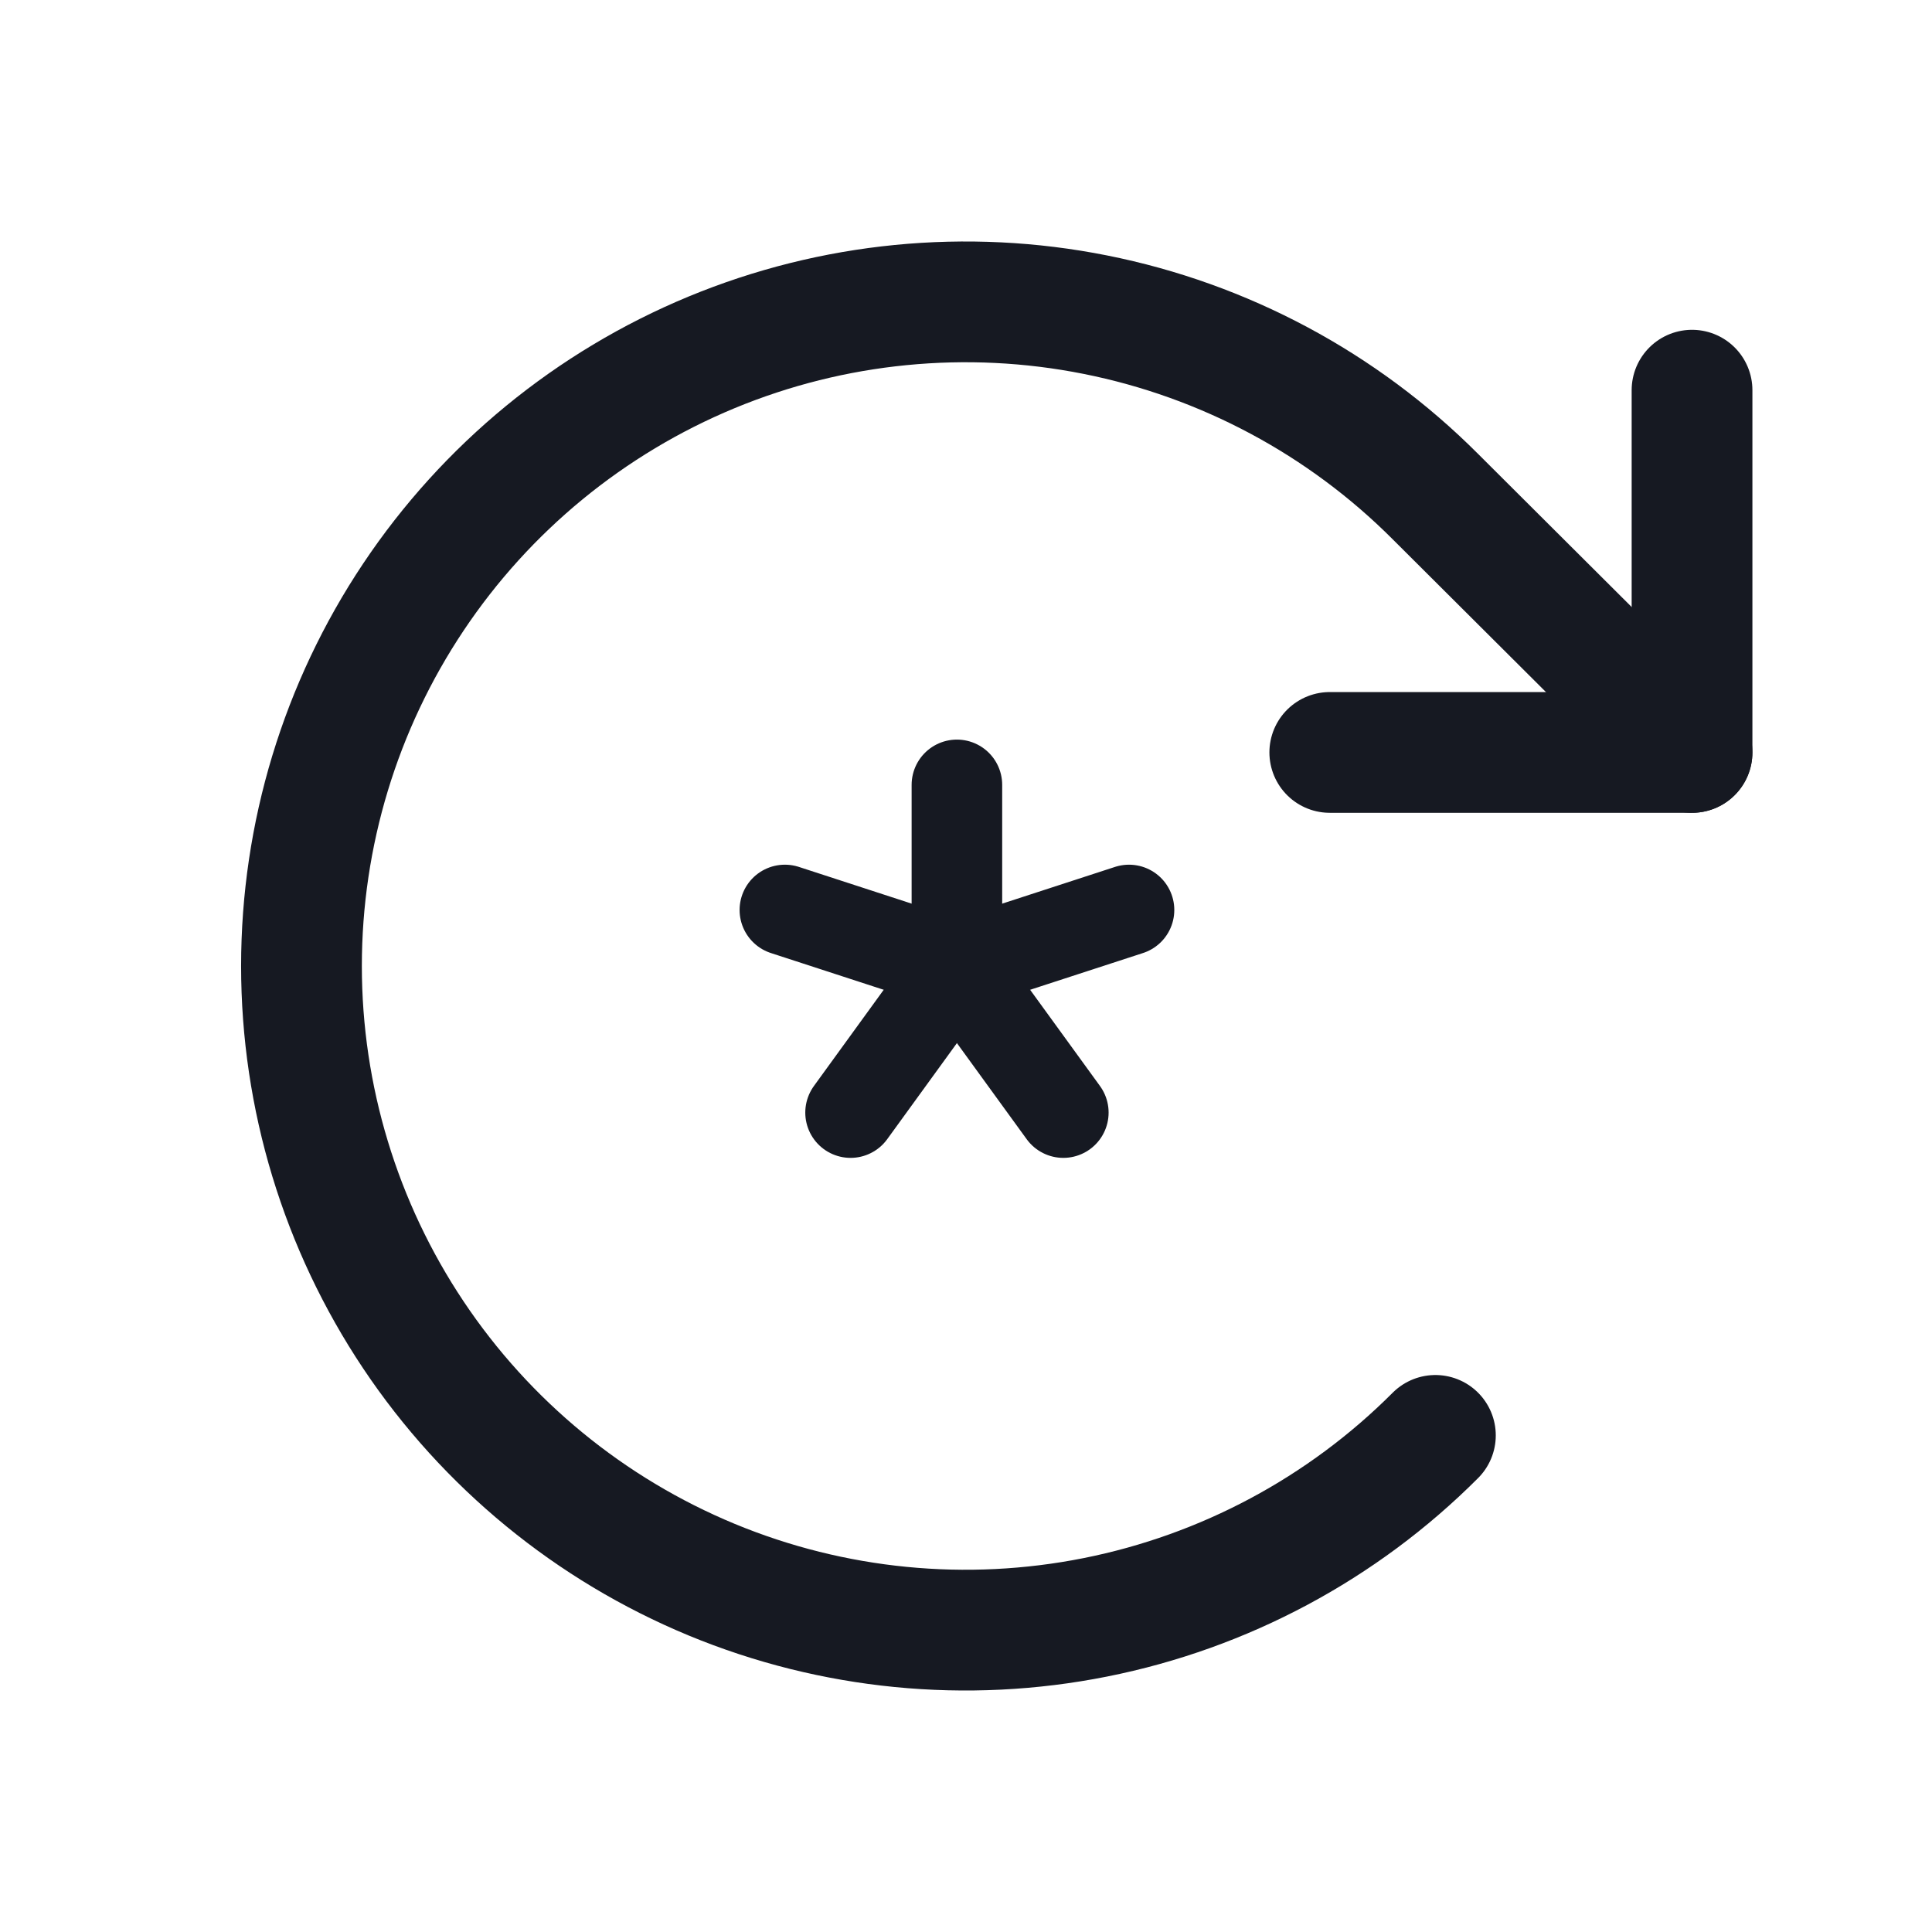
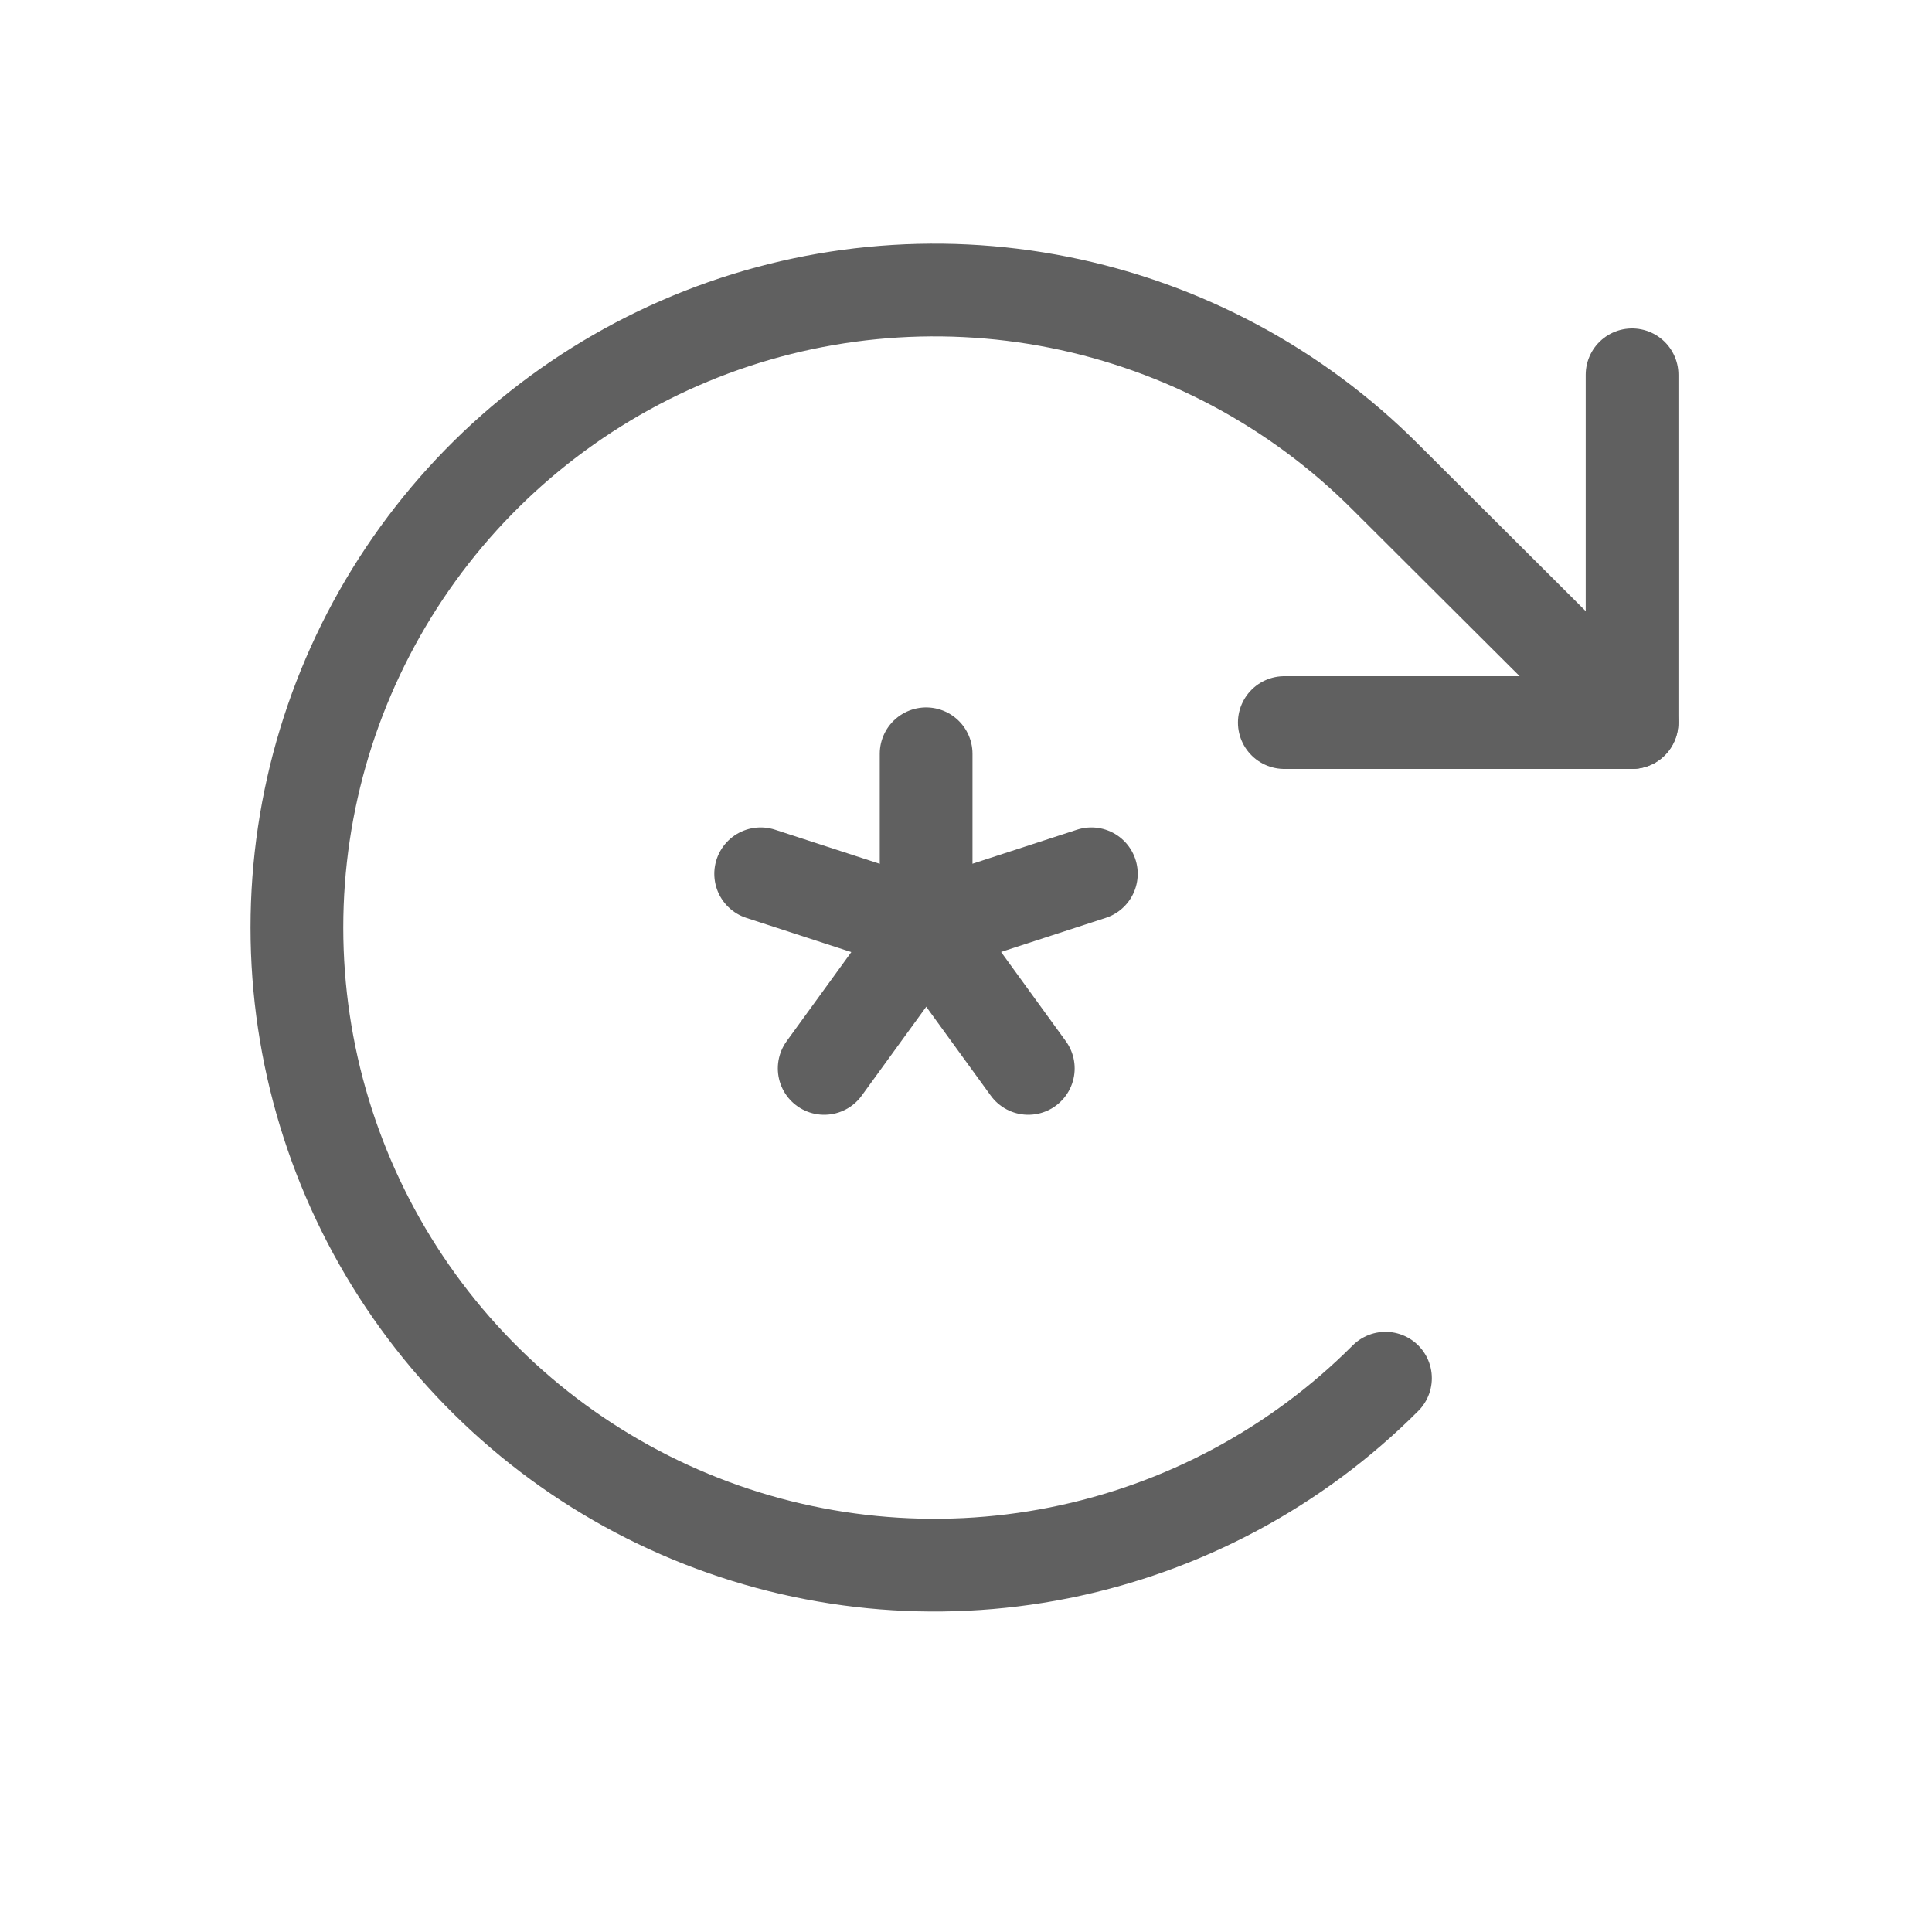
- <svg xmlns="http://www.w3.org/2000/svg" class="icon-highlight" width="24" height="24" viewBox="0 0 24 24" fill="none">
-   <path d="M16.519 9.347H21.019V4.847" stroke="#161922" stroke-width="1.5" stroke-linecap="round" stroke-linejoin="round" />
-   <path d="M17.831 17.831C16.678 18.986 15.208 19.772 13.607 20.091C12.007 20.41 10.347 20.247 8.84 19.623C7.332 18.998 6.043 17.941 5.136 16.584C4.229 15.227 3.745 13.632 3.745 12C3.745 10.368 4.229 8.773 5.136 7.416C6.043 6.059 7.332 5.002 8.84 4.377C10.347 3.753 12.007 3.59 13.607 3.909C15.208 4.228 16.678 5.014 17.831 6.169L21.019 9.347" stroke="#161922" stroke-width="1.5" stroke-linecap="round" stroke-linejoin="round" />
-   <path d="M11.887 9.75V12" stroke="#161922" stroke-width="1.125" stroke-linecap="round" stroke-linejoin="round" />
-   <path d="M9.75 11.304L11.887 12" stroke="#161922" stroke-width="1.125" stroke-linecap="round" stroke-linejoin="round" />
-   <path d="M10.566 13.821L11.887 12" stroke="#161922" stroke-width="1.125" stroke-linecap="round" stroke-linejoin="round" />
-   <path d="M13.209 13.821L11.887 12" stroke="#161922" stroke-width="1.125" stroke-linecap="round" stroke-linejoin="round" />
-   <path d="M14.025 11.304L11.887 12" stroke="#161922" stroke-width="1.125" stroke-linecap="round" stroke-linejoin="round" />
+ <svg xmlns="http://www.w3.org/2000/svg" width="25" height="25" viewBox="0 0 25 25" fill="none">
+   <path d="M16.619 9.35H21.119V4.85" stroke="#606060" stroke-width="1.2" stroke-linecap="round" stroke-linejoin="round" />
+   <path d="M17.928 17.834C16.775 18.989 15.305 19.775 13.704 20.094C12.104 20.413 10.444 20.25 8.937 19.626C7.429 19.002 6.14 17.944 5.233 16.587C4.326 15.23 3.842 13.635 3.842 12.003C3.842 10.371 4.326 8.776 5.233 7.419C6.14 6.062 7.429 5.005 8.937 4.38C10.444 3.756 12.104 3.593 13.704 3.912C15.305 4.231 16.775 5.017 17.928 6.172L21.116 9.35" stroke="#606060" stroke-width="1.2" stroke-linecap="round" stroke-linejoin="round" />
+   <path d="M11.984 9.754V12.004" stroke="#606060" stroke-width="1.2" stroke-linecap="round" stroke-linejoin="round" />
+   <path d="M9.843 11.307L11.98 12.003" stroke="#606060" stroke-width="1.2" stroke-linecap="round" stroke-linejoin="round" />
+   <path d="M10.665 13.825L11.987 12.004" stroke="#606060" stroke-width="1.2" stroke-linecap="round" stroke-linejoin="round" />
+   <path d="M13.306 13.825L11.984 12.004" stroke="#606060" stroke-width="1.2" stroke-linecap="round" stroke-linejoin="round" />
+   <path d="M14.122 11.307L11.984 12.003" stroke="#606060" stroke-width="1.2" stroke-linecap="round" stroke-linejoin="round" />
</svg>
